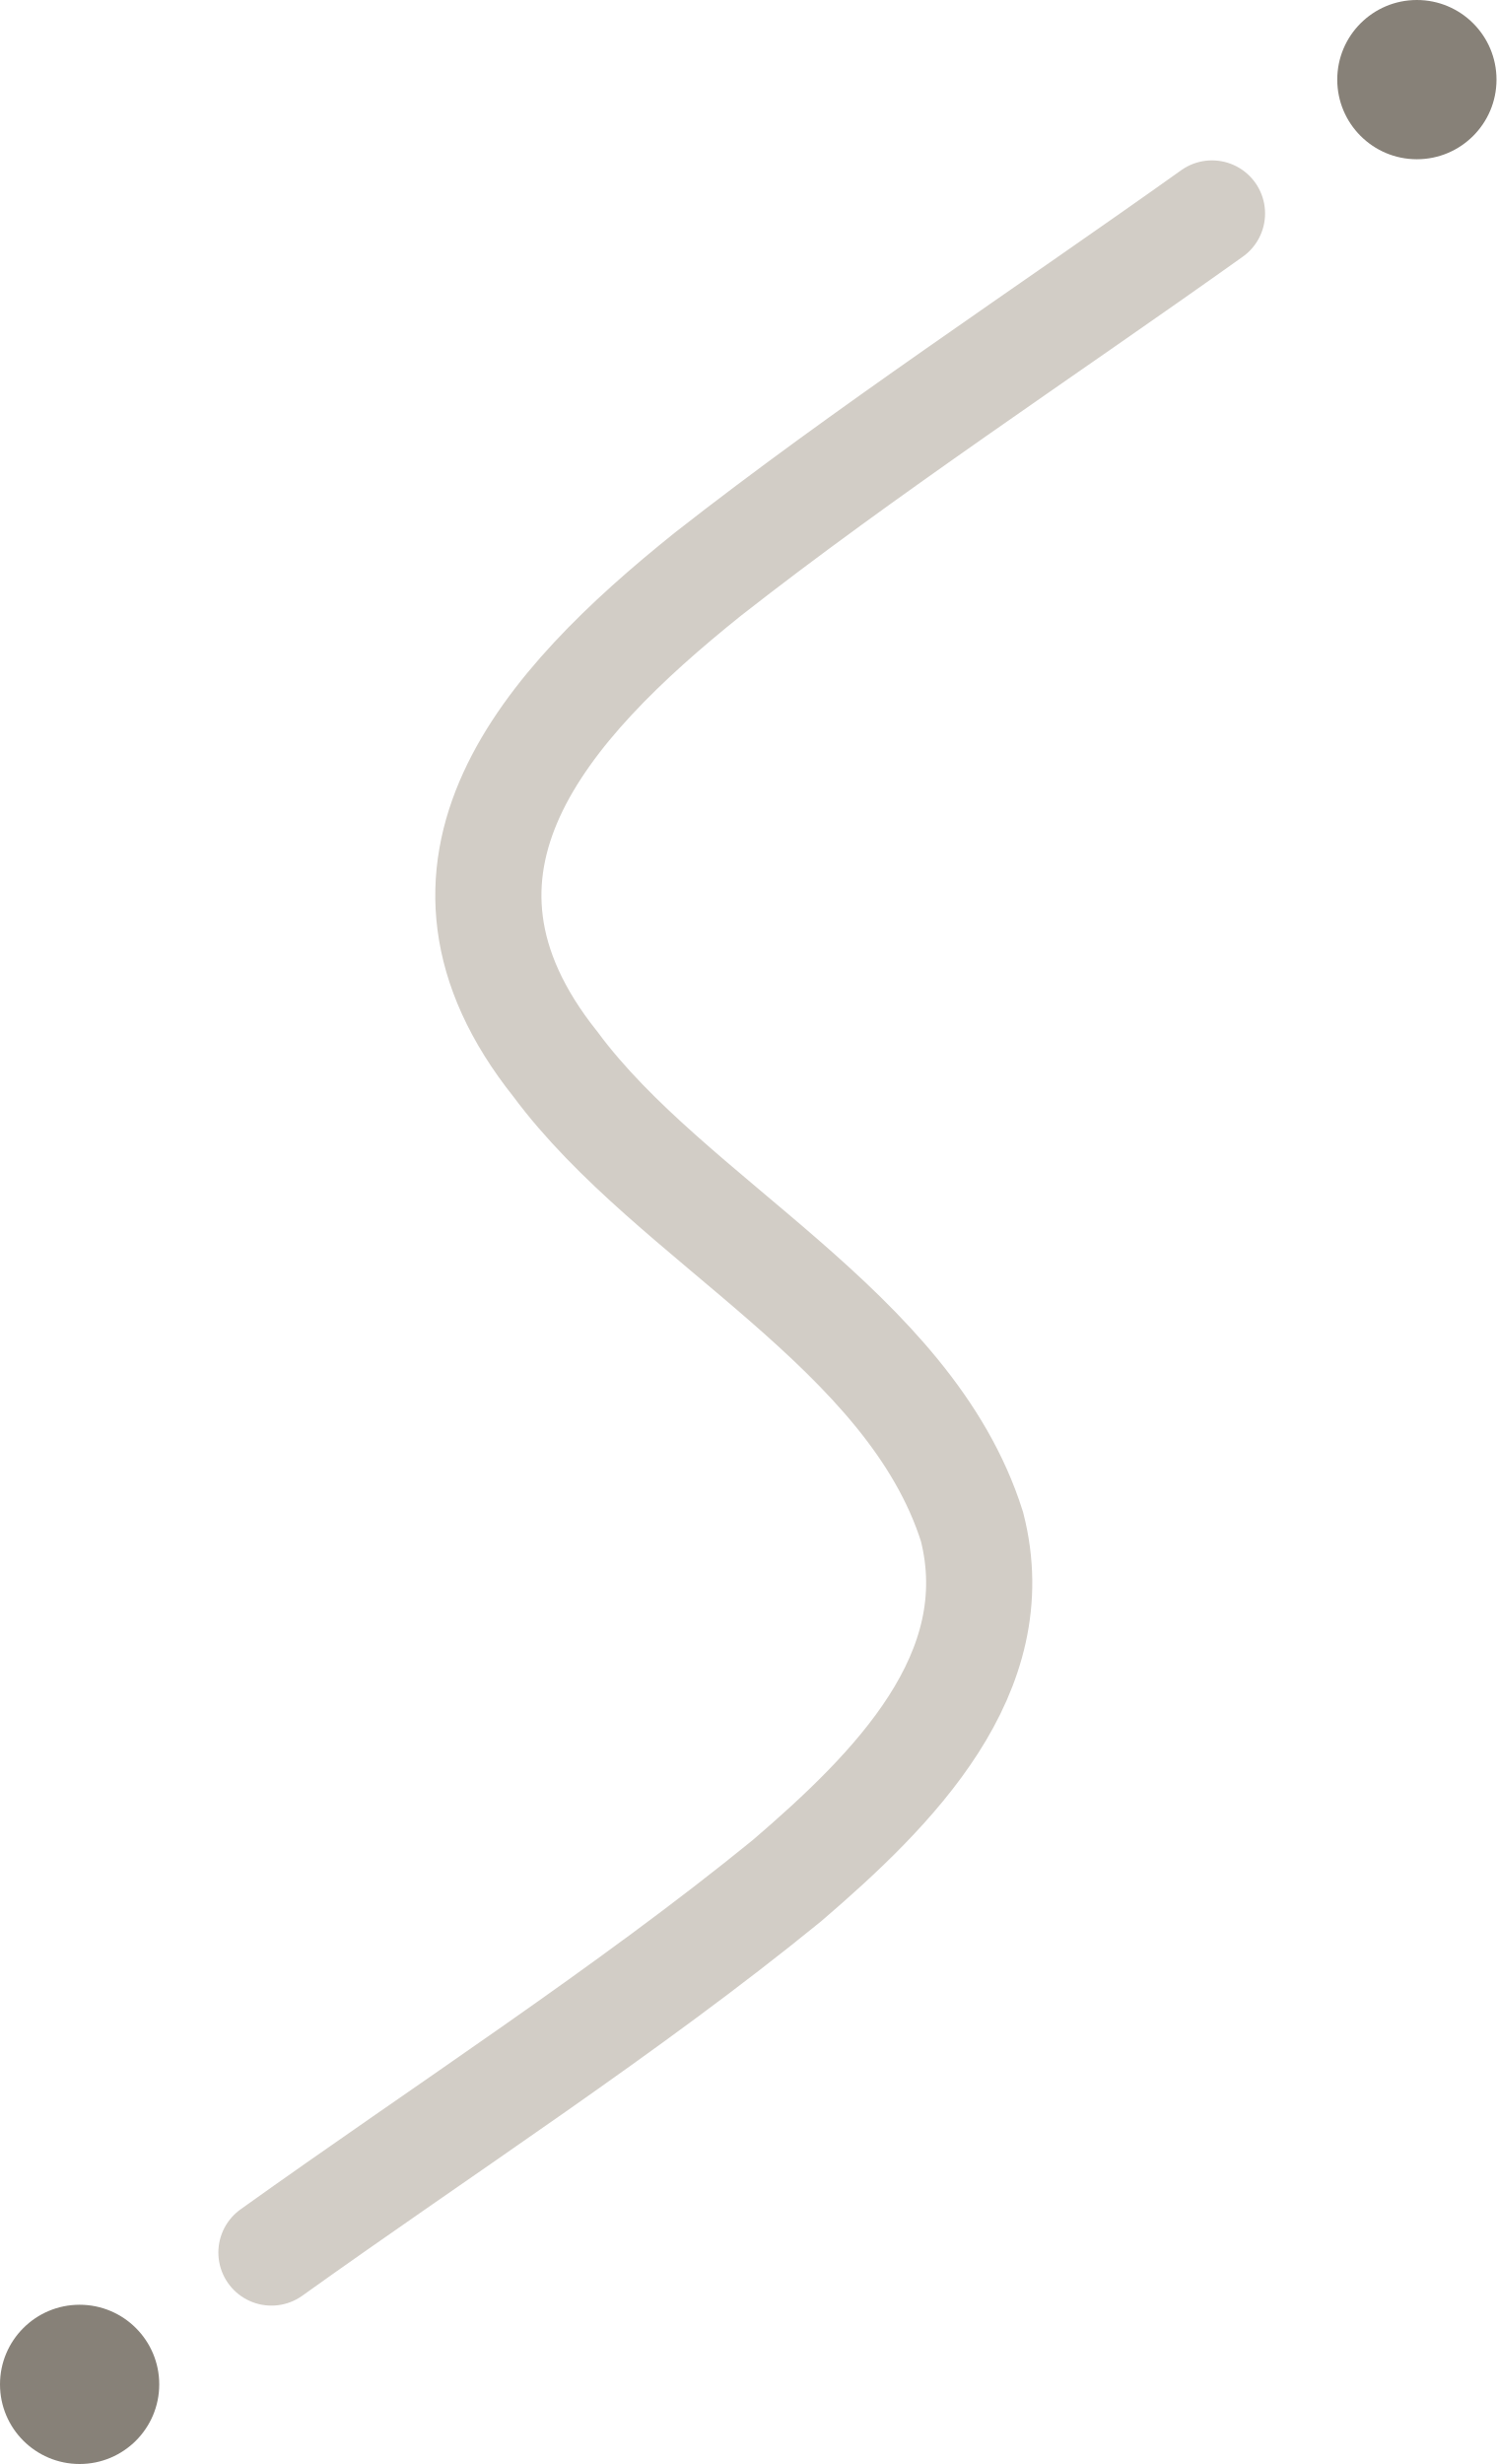
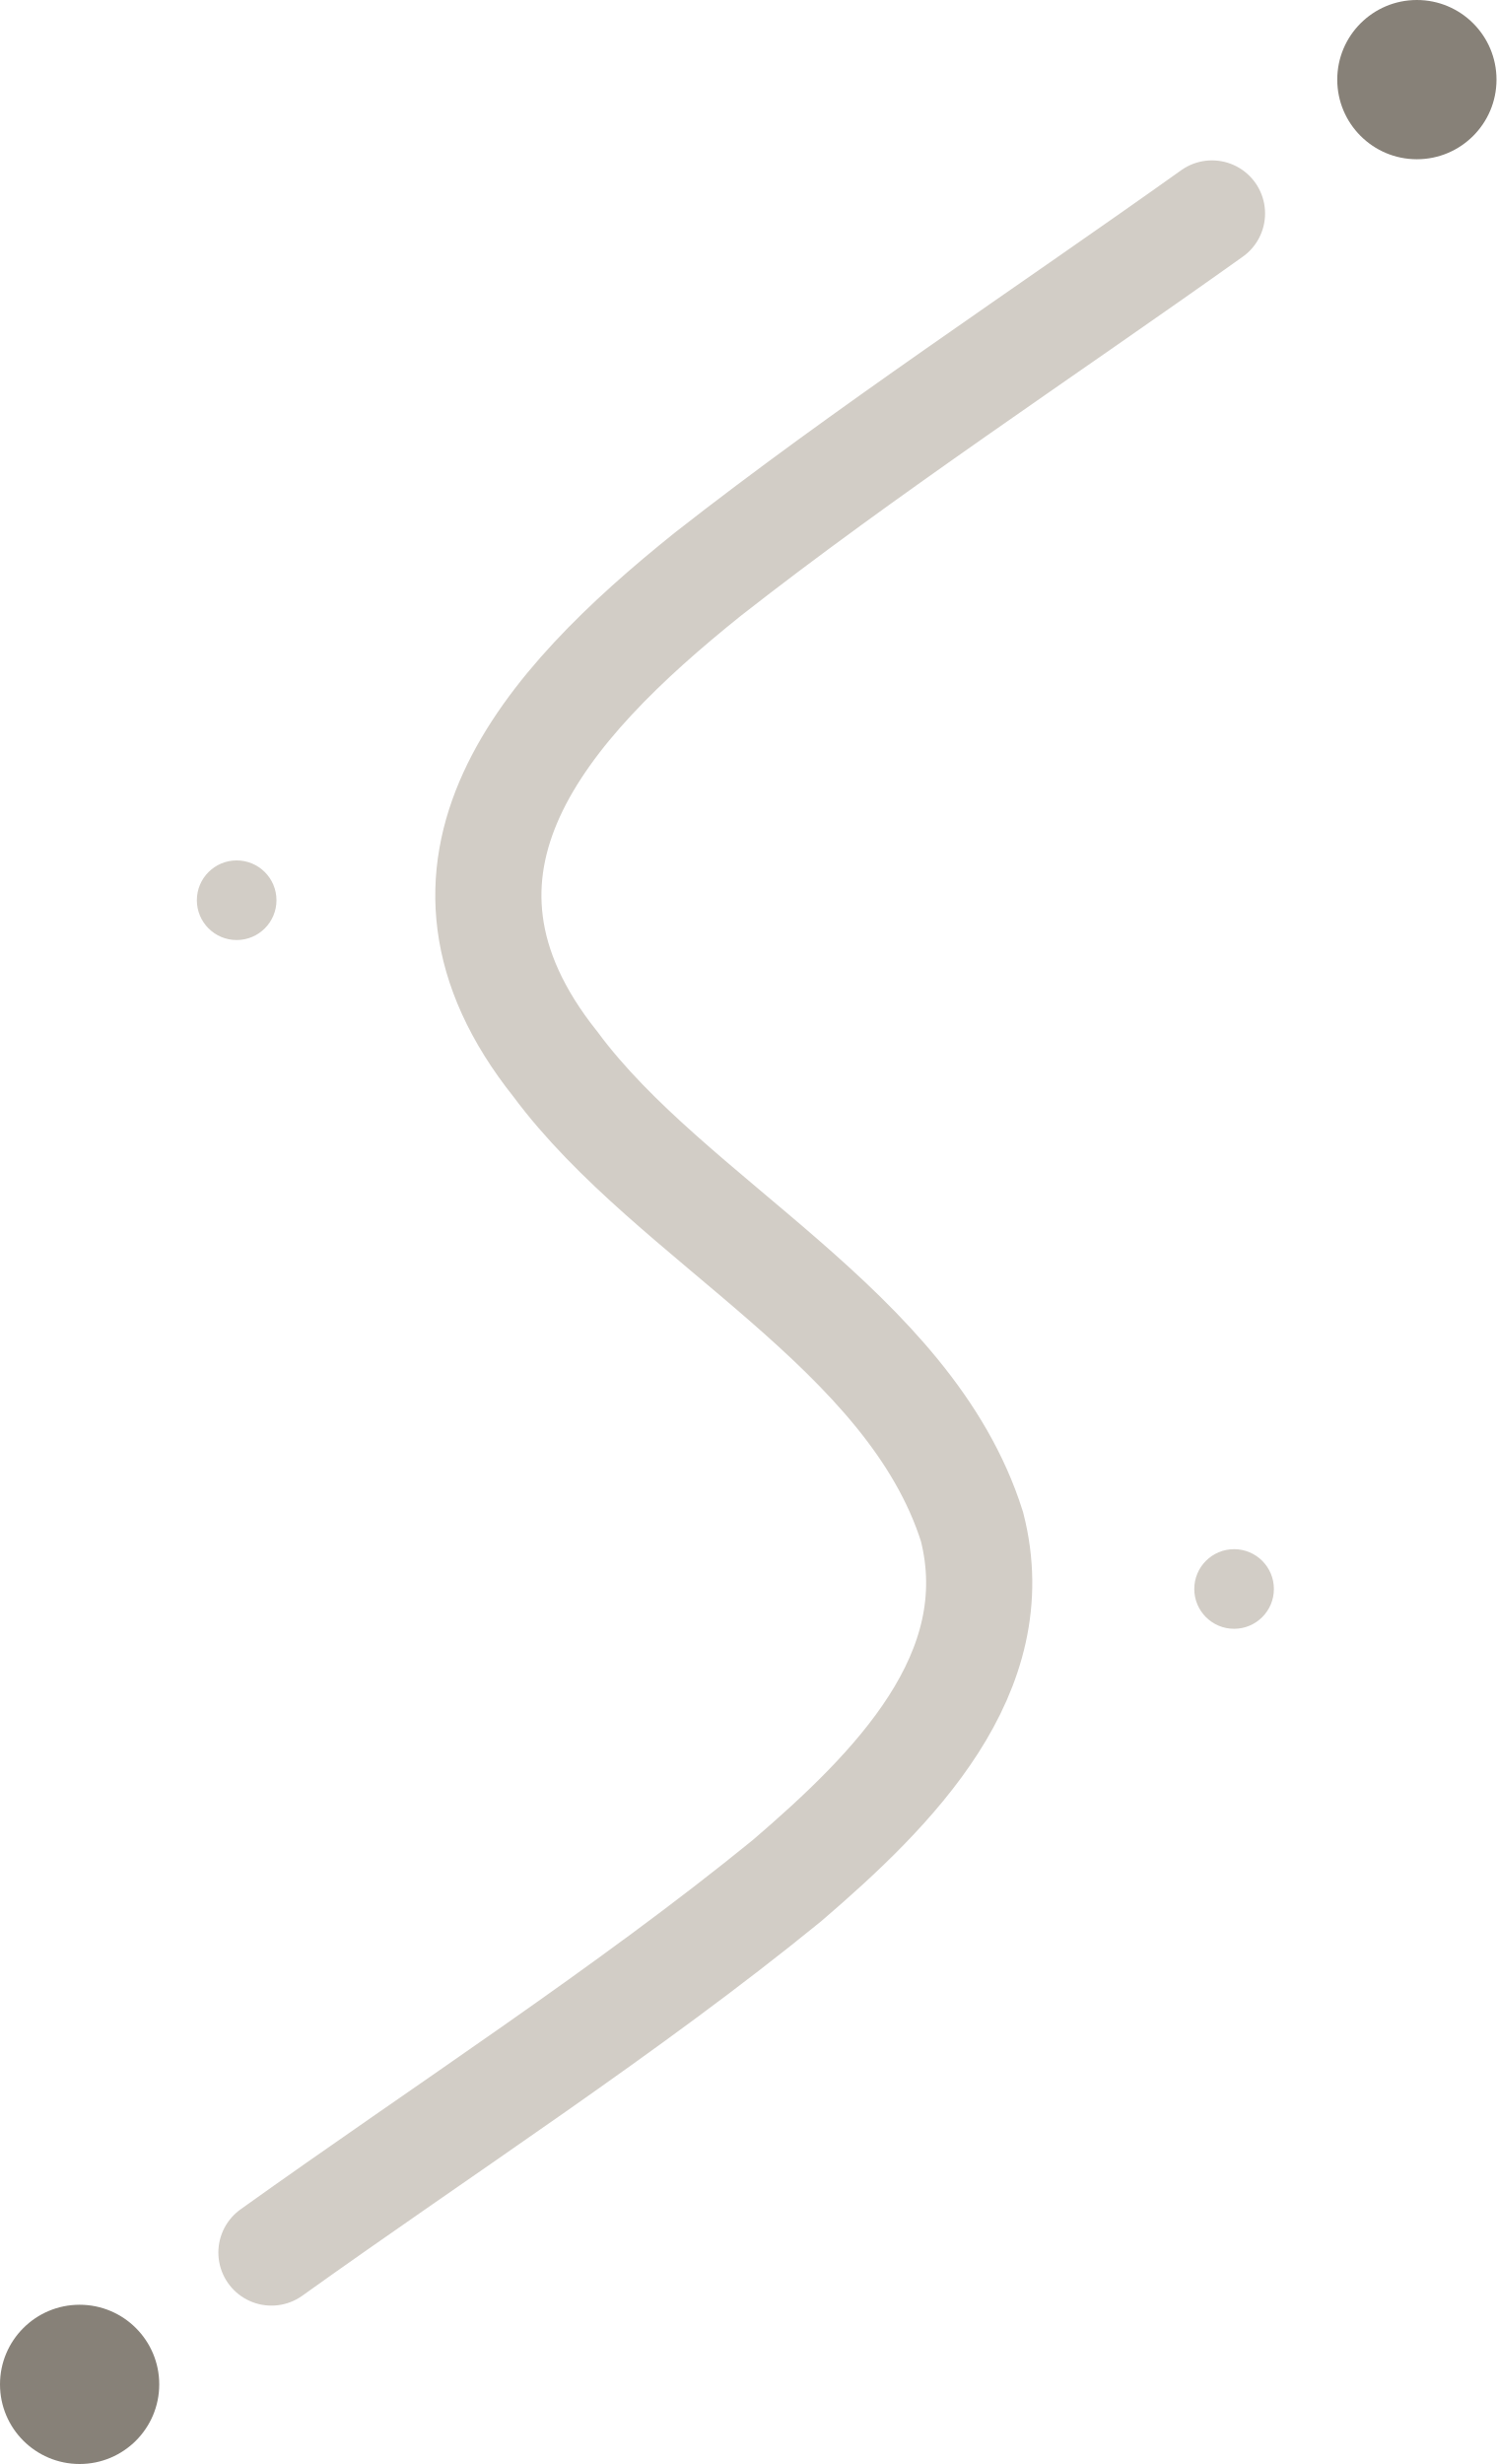
- <svg xmlns="http://www.w3.org/2000/svg" id="Layer_1" data-name="Layer 1" viewBox="0 0 225.55 371.34">
+ <svg xmlns="http://www.w3.org/2000/svg" id="skill-svg" version="1.1" viewBox="0 0 225.55 371.34">
  <defs>
    <style>
-       .cls-1 {
-         fill: #878178;
-       }
- 
-       .cls-2 {
+       .st0 {
        fill: none;
-         stroke: #D2CDC6;
+         stroke: #d2cdc6;
        stroke-linecap: round;
        stroke-miterlimit: 10;
        stroke-width: 16px;
      }
+ 
+       .st1 {
+         fill: #d2cdc6;
+       }
+ 
+       .st2 {
+         fill: #878178;
+       }
    </style>
  </defs>
-   <path class="cls-2" d="M182.67,32.17c-25.37,18.08-52.26,35.77-76,54.38-24.61,19.74-46.58,44.23-22.95,73.84,17.51,23.67,53.37,39.91,62.78,69.69,5.65,22.16-11.84,39.56-27.87,53.33-23.89,19.48-51.64,37.4-77.72,56.06" />
-   <circle class="cls-1" cx="213.55" cy="12" r="12" />
-   <circle class="cls-1" cx="12" cy="359.34" r="12" />
+   <path class="st0" d="M182.67,32.17c-25.37,18.08-52.26,35.77-76,54.38-24.61,19.74-46.58,44.23-22.95,73.84,17.51,23.67,53.37,39.91,62.78,69.69,5.65,22.16-11.84,39.56-27.87,53.33-23.89,19.48-51.64,37.4-77.72,56.06" />
+   <circle class="st2" cx="213.55" cy="12" r="12" />
+   <circle class="st1" cx="35.67" cy="135.67" r="6" />
+   <circle class="st1" cx="186" cy="239.47" r="6" />
+   <circle class="st2" cx="12" cy="359.34" r="12" />
</svg>
